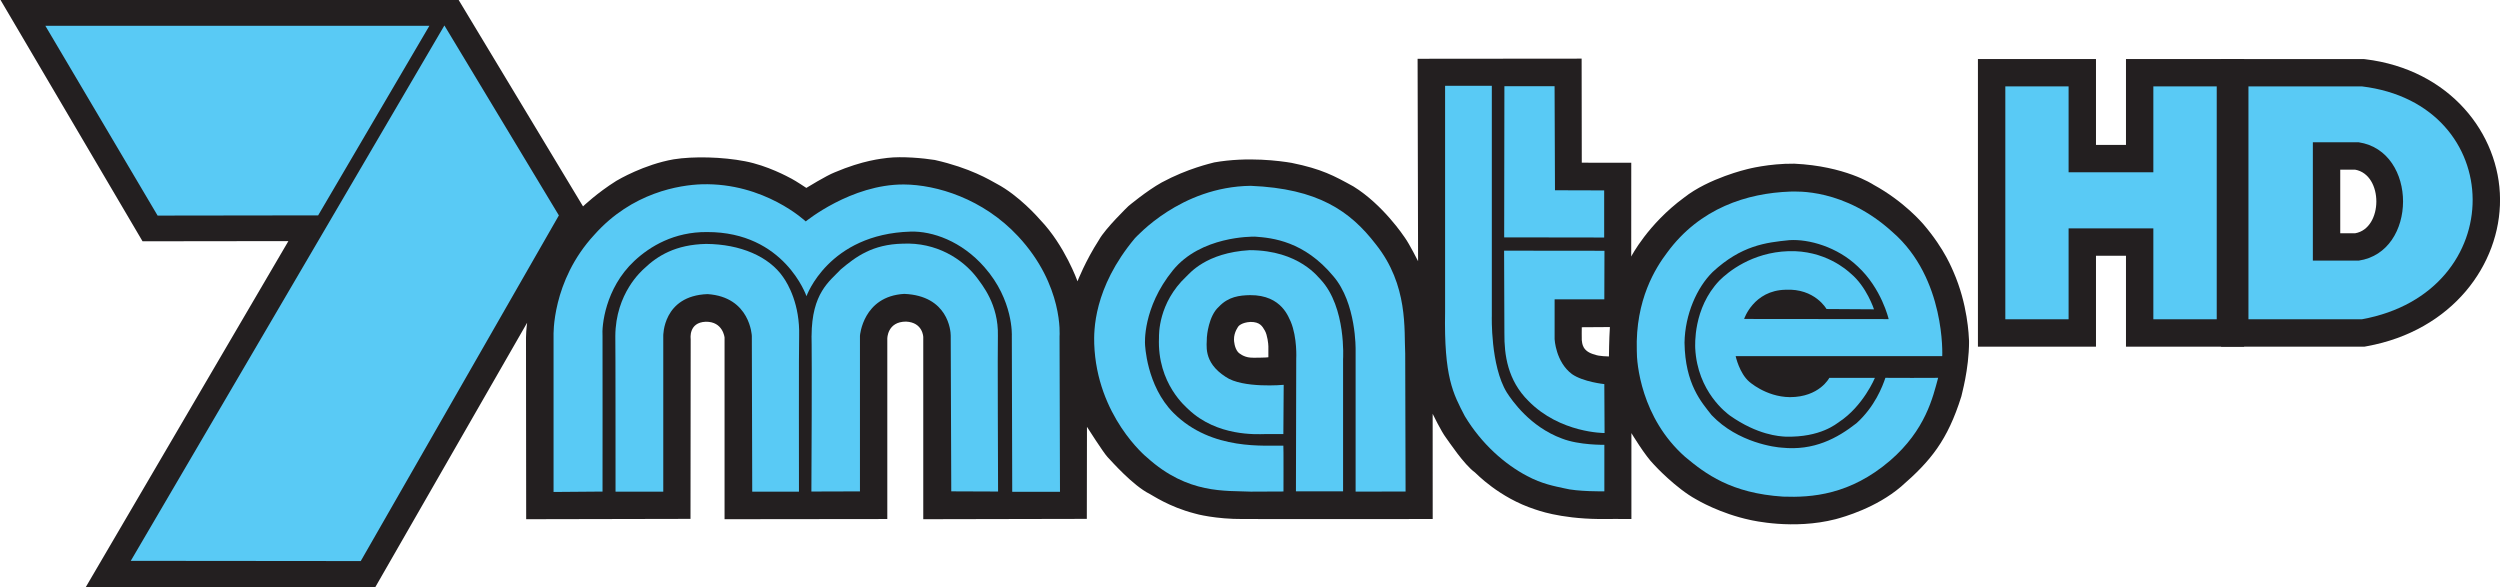
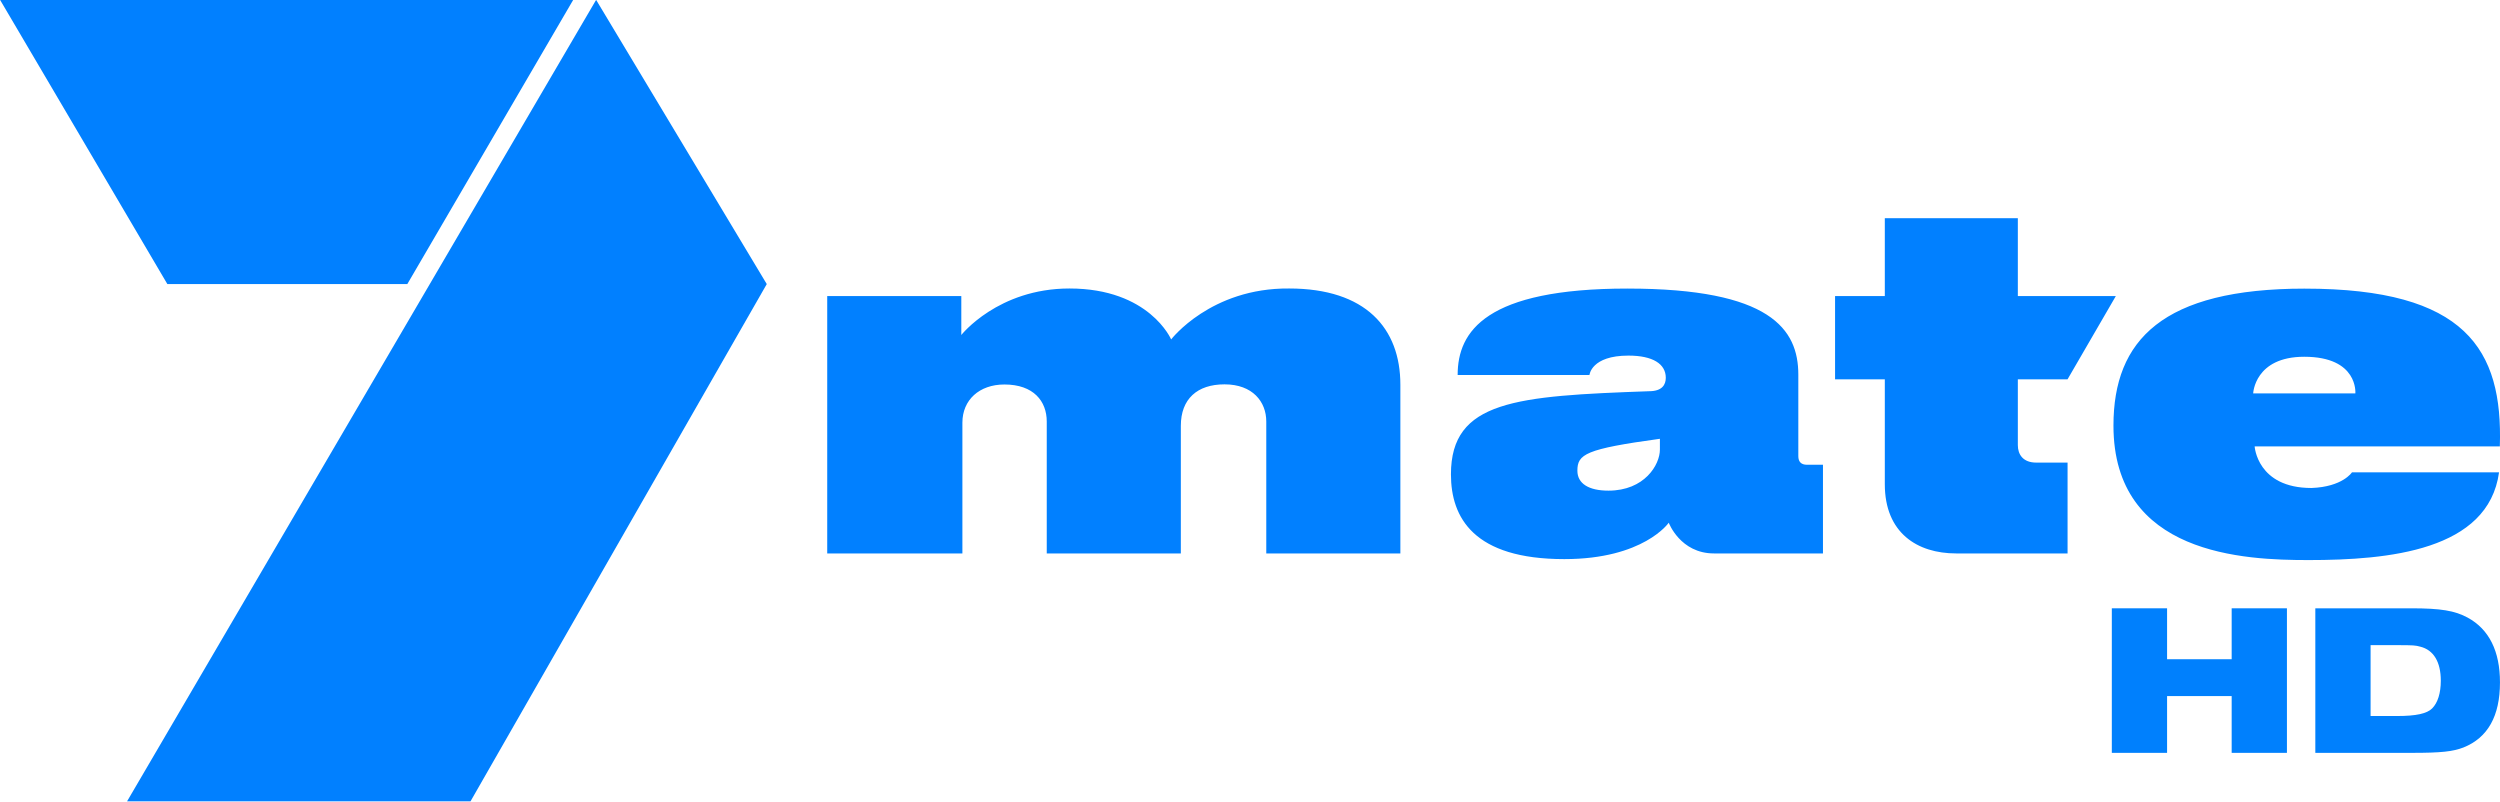
- <svg xmlns="http://www.w3.org/2000/svg" width="762.03pt" height="178.98pt" version="1.1" viewBox="0 0 762.03 178.98">
-   <defs>
-     <clipPath id="a">
-       <path d="m332.44 203.64h53.704v16.027h-53.704z" />
-     </clipPath>
-   </defs>
-   <g transform="matrix(6.7828 0 0 6.7828 .089507 .40066)" fill="#231f20" shape-rendering="auto" stroke-width="2.46">
-     <path d="m88.873 2.594v12.926h5.305v-4.086h1.348v4.086h5.309v-12.926h-5.309v3.859h-1.348v-3.859z" color="#000000" color-rendering="auto" dominant-baseline="auto" image-rendering="auto" solid-color="#000000" style="font-feature-settings:normal;font-variant-alternates:normal;font-variant-caps:normal;font-variant-ligatures:normal;font-variant-numeric:normal;font-variant-position:normal;isolation:auto;mix-blend-mode:normal;paint-order:stroke fill markers;shape-padding:0;text-decoration-color:#000000;text-decoration-line:none;text-decoration-style:solid;text-indent:0;text-orientation:mixed;text-transform:none;white-space:normal" />
-     <path d="m99.801 2.594v12.926h6.438l0.109-0.02c3.842-0.698 6.006-3.669 5.988-6.609-0.018-2.941-2.256-5.829-6.061-6.289l-0.074-0.008zm5.354 4.971h0.666c1.283 0.227 1.267 2.643 2e-3 2.859h-0.668z" color="#000000" color-rendering="auto" dominant-baseline="auto" image-rendering="auto" solid-color="#000000" style="font-feature-settings:normal;font-variant-alternates:normal;font-variant-caps:normal;font-variant-ligatures:normal;font-variant-numeric:normal;font-variant-position:normal;isolation:auto;mix-blend-mode:normal;paint-order:stroke fill markers;shape-padding:0;text-decoration-color:#000000;text-decoration-line:none;text-decoration-style:solid;text-indent:0;text-orientation:mixed;text-transform:none;white-space:normal" />
+ <svg xmlns="http://www.w3.org/2000/svg" width="600pt" height="192.31pt" version="1.1" viewBox="0 0 600 192.31">
+   <g transform="matrix(1.7338 0 0 1.7338 -591.11 -580.47)" fill="#0080fd" style="shape-inside:url(#rect882);white-space:pre" aria-label="HD">
+     <path d="m633.26 439.01h7.65v-7.86h8.94v7.86h7.65v-20.01h-7.65v7.05h-8.94v-7.05h-7.65z" />
+     <path d="m661.43 439.01h13.38c4.05 0 5.67-0.18 7.14-0.75 3.36-1.35 5.04-4.35 5.04-9 0-4.32-1.5-7.35-4.47-8.97-1.77-0.96-3.72-1.29-7.83-1.29h-13.26zm7.65-5.1v-9.81h3.6c2.37 0 2.61 0.03 3.27 0.21 1.86 0.45 2.85 2.13 2.85 4.71 0 1.71-0.42 3.06-1.2 3.84-0.72 0.72-2.22 1.05-4.83 1.05z" />
  </g>
-   <g transform="matrix(11.173 0 0 -11.173 -3714.2 2454.2)">
-     <g clip-path="url(#a)">
-       <g transform="translate(385.41,209.94)">
-         <path d="m-9.09-0.01s-0.28 4e-3 -0.377 0.048c-0.359 0.088-0.351 0.316-0.364 0.399-4e-3 0.031 0 0.35 0 0.35l0.767 5e-3c-0.022-0.333-0.026-0.802-0.026-0.802m-9.291 0.276v-0.298c-0.013-9e-3 -0.456-0.018-0.491-9e-3 -0.18 0.013-0.311 0.118-0.337 0.149-0.097 0.114-0.11 0.303-0.11 0.342-4e-3 0.206 0.123 0.364 0.123 0.364s0.083 0.105 0.329 0.118c0.254 0 0.319-0.114 0.39-0.237 0.07-0.122 0.096-0.368 0.096-0.429m18.686 2.042c-0.022 0.035-0.214 0.588-0.823 1.297-0.023 0.022-0.513 0.61-1.355 1.07-0.026 0.017-0.779 0.509-2.16 0.574-0.697 8e-3 -1.284-0.149-1.284-0.149s-1.052-0.245-1.723-0.776c-0.99-0.727-1.442-1.608-1.442-1.608l1e-3 2.559-1.35 1e-3 -4e-3 2.839-4.475-0.004 0.013-5.522s-0.236 0.469-0.359 0.64c-0.027 0.04-0.6 0.902-1.403 1.398-0.53 0.293-0.867 0.477-1.687 0.644-0.306 0.052-1.192 0.175-2.112 0.013-0.088-0.026-0.719-0.162-1.433-0.547-0.412-0.229-0.908-0.645-0.908-0.645s-0.631-0.609-0.802-0.92c-0.376-0.583-0.587-1.131-0.587-1.131s-0.346 0.973-1.012 1.67c-0.061 0.07-0.587 0.67-1.192 0.99-0.194 0.106-0.719 0.43-1.688 0.649-0.303 0.049-0.893 0.105-1.293 0.057-0.158-0.022-0.657-0.062-1.441-0.395-0.224-0.087-0.772-0.424-0.772-0.424s-0.289 0.192-0.399 0.249c-0.11 0.058-0.657 0.359-1.271 0.478s-1.406 0.14-1.95 0.053c-0.806-0.141-1.512-0.557-1.564-0.588-0.526-0.329-0.908-0.696-0.908-0.696l-3.396 5.636-12.495-5e-3 3.874-6.583 3.979 5e-3 -5.531-9.445 7.902 5e-3 4.142 7.213s-0.026-0.175-0.031-0.399c1e-3 -8e-3 5e-3 -4.961 5e-3 -4.961l4.483 9e-3 5e-3 4.909s-0.066 0.451 0.411 0.469c0.47 8e-3 0.513-0.43 0.513-0.43v-4.957l4.44 5e-3v4.921s-4e-3 0.465 0.512 0.465c0.461-0.022 0.469-0.421 0.469-0.421v-4.97l4.462 9e-3 4e-3 2.511s0.452-0.71 0.561-0.824 0.693-0.78 1.153-1.008c0.052-0.022 0.522-0.35 1.218-0.53 0.048-0.018 0.588-0.158 1.324-0.153 0.026-5e-3 5.176 2.338e-4 5.176 2.338e-4l-1e-3 2.87s0.233-0.482 0.364-0.653c0.078-0.105 0.492-0.732 0.789-0.946 0.03-0.022 0.654-0.688 1.64-1.008 0.048-0.013 0.644-0.25 1.743-0.263 0.03 4e-3 0.886 0 0.886 0v2.344s0.373-0.622 0.618-0.863c0.025-0.031 0.605-0.648 1.144-0.942 0.038-0.023 0.657-0.39 1.485-0.566 0.043-8e-3 1.166-0.275 2.323 0.022 0.227 0.061 1.105 0.307 1.788 0.89 0.803 0.697 1.267 1.258 1.644 2.463 3e-3 0.044 0.206 0.71 0.21 1.499-8e-3 0.158-0.035 1.008-0.43 1.906" fill="#231f20" />
-       </g>
-       <g transform="translate(344.55,218.96)">
-         <path d="m0 0-8.556-14.606 6.274-6e-3 5.405 9.43z" fill="#59caf5" />
-       </g>
-       <g transform="translate(344.14,218.95)">
-         <path d="m0 0h-10.476l3.062-5.177 4.38 6e-3z" fill="#59caf5" />
-       </g>
-       <g transform="translate(360.2,213.21)">
-         <path d="m0 0c-0.955 1.024-2.22 1.407-3.12 1.412-1.435 5e-3 -2.672-1.008-2.672-1.008s-1.123 1.063-2.839 1.013c-0.593-0.02-1.895-0.215-2.928-1.377-1.172-1.267-1.113-2.759-1.113-2.759v-4.258l1.336 0.011s3e-3 4.176 0 4.242c-0.022 0.264 0.064 1.298 0.869 2.051 0.429 0.4 1.086 0.794 1.981 0.787 2.115 6e-3 2.714-1.75 2.714-1.75s0.598 1.696 2.841 1.762c0.591 0.018 1.391-0.259 2.013-0.969 0.798-0.903 0.748-1.876 0.748-1.876l0.011-4.253h1.303l-0.012 4.242s0.12 1.388-1.132 2.73" fill="#59caf5" />
-       </g>
-       <g transform="translate(351.69,213)">
-         <path d="m0 0c-0.829-0.017-1.326-0.321-1.698-0.679-0.049-0.048-0.773-0.663-0.779-1.837 6e-3 -0.095 6e-3 -4.242 6e-3 -4.242h1.302v4.248s-0.017 1.096 1.208 1.141c1.169-0.078 1.208-1.141 1.208-1.141l0.011-4.248h1.275s-6e-3 4.181 5e-3 4.242c0.023 0.863-0.3 1.419-0.439 1.614-0.387 0.56-1.164 0.896-2.099 0.902" fill="#59caf5" />
-       </g>
-       <g transform="translate(354.57,210.49)">
-         <path d="m0 0c-1e-3 0.034-1e-3 0.021 0 0" fill="#59caf5" />
-       </g>
-       <g transform="translate(359.65,210.49)">
-         <path d="m0 0c0.022 0.863-0.435 1.397-0.574 1.591-0.394 0.514-1.107 0.968-2.02 0.926-0.829-0.017-1.282-0.357-1.691-0.701-0.31-0.329-0.793-0.642-0.798-1.816-1e-3 2e-3 -1e-3 3e-3 -1e-3 5e-3 3e-3 -0.126 0.014-0.89-4e-3 -4.25l1.325 4e-3v4.247s0.081 1.077 1.208 1.141c1.193-0.049 1.268-1.002 1.268-1.136 0-0.046 0.015-4.251 0.015-4.251l1.277-5e-3s-0.016 4.184-5e-3 4.245" fill="#59caf5" />
-       </g>
-       <g transform="translate(366.52,212.83)">
-         <path d="m0 0c-1.202-0.07-1.643-0.643-1.732-0.721-0.768-0.723-0.743-1.588-0.743-1.663-0.056-1.267 0.763-1.914 0.805-1.961 0.783-0.742 1.861-0.676 2.079-0.673h0.509l9e-3 1.344s-1.121-0.104-1.584 0.218c-0.635 0.408-0.506 0.888-0.512 1.076 2e-3 0.038 0.045 0.585 0.326 0.835 0.261 0.279 0.567 0.312 0.851 0.318 0.887 7e-3 1.061-0.643 1.111-0.723 0.183-0.441 0.15-1.016 0.15-1.016l-8e-3 -3.614h1.286v3.608s0.091 1.411-0.61 2.168c-0.056 0.044-0.579 0.801-1.937 0.804" fill="#59caf5" />
-       </g>
-       <g transform="translate(369.96,212.99)">
-         <path d="m0 0c-0.701 0.91-1.578 1.52-3.415 1.595-1.912-0.025-3.106-1.386-3.156-1.428-1.144-1.369-1.119-2.547-1.111-2.881 0.067-1.97 1.42-3.089 1.445-3.106 1.114-1.005 2.139-0.895 2.828-0.928l0.89 4e-3s4e-3 1.246-3e-3 1.25c-0.463 0.019-1.949-0.156-2.997 0.893-0.743 0.743-0.777 1.879-0.777 1.879s-0.075 0.985 0.76 2.012c0.76 0.935 2.154 0.919 2.238 0.919 0.484-0.034 1.344-0.126 2.137-1.077 0.635-0.735 0.61-2.013 0.61-2.013v-3.866l1.363 2e-3s-0.01 3.739-0.01 3.764c-0.034 0.643 0.091 1.862-0.802 2.981" fill="#59caf5" />
-       </g>
-       <g transform="translate(375.04,207.69)">
-         <path d="m0 0c-0.873 0.321-1.368 1.043-1.506 1.257-0.45 0.731-0.409 2.104-0.409 2.079v6.288l-1.275-1e-3v-6.166c-0.032-1.786 0.217-2.227 0.539-2.847 0.457-0.758 1.089-1.31 1.698-1.631 0.412-0.22 0.756-0.279 1.009-0.335 0.355-0.095 1.099-0.084 1.099-0.084v1.27s-0.686-0.014-1.155 0.17" fill="#59caf5" />
-       </g>
-       <g transform="translate(376.19,214.46)">
-         <path d="m0 0-1.342 4e-3 -0.011 2.839-1.369-1.875e-4 -6e-3 -4.124 2.728-4e-3z" fill="#59caf5" />
-       </g>
-       <g transform="translate(375.31,209.45)">
-         <path d="m0 0c-0.444 0.332-0.472 0.953-0.472 0.953v1.085l1.356 1e-3 4e-3 1.324-2.738 3e-3s0.01-2.255 8e-3 -2.254c-5e-3 -0.585 0.085-1.282 0.658-1.848 0.866-0.881 2.075-0.873 2.075-0.873l-7e-3 1.335s-0.577 0.058-0.884 0.274" fill="#59caf5" />
-       </g>
-       <g transform="translate(384.06,213.32)">
-         <path d="m0 0c-1.32 1.205-2.637 1.108-2.793 1.108-1.177-0.042-2.468-0.448-3.361-1.667-0.308-0.408-0.868-1.278-0.826-2.672-5e-3 -0.334 0.114-1.835 1.319-2.899 0.551-0.46 1.252-0.993 2.672-1.084 0.774-0.028 1.827 0.044 2.922 0.985 0.966 0.835 1.165 1.727 1.308 2.256-2e-3 -3e-3 -1.421-3e-3 -1.439 0-0.08-0.238-0.289-0.786-0.787-1.237-0.53-0.415-1.165-0.758-2.038-0.668-0.152 7e-3 -1.198 0.128-1.916 0.888-0.275 0.35-0.722 0.84-0.739 1.976 0.013 0.773 0.338 1.506 0.768 1.929 0.783 0.724 1.45 0.804 2.096 0.868 0.523 0.033 1.299-0.18 1.862-0.718 0.651-0.601 0.843-1.436 0.843-1.436l-3.943 0.004s0.256 0.779 1.13 0.797c0.801 0.042 1.118-0.526 1.118-0.526l1.295-8e-3s-0.201 0.618-0.635 0.977c-0.1 0.092-0.71 0.643-1.703 0.609-0.994-0.033-1.645-0.567-1.879-0.801-0.726-0.76-0.66-1.779-0.66-1.846 0.059-1.193 0.869-1.778 0.944-1.836 0.76-0.535 1.353-0.568 1.52-0.577 0.96-0.025 1.394 0.359 1.461 0.401 0.659 0.434 0.977 1.203 0.977 1.203h-1.244s-0.268-0.526-1.077-0.526c-0.668 8e-3 -1.128 0.442-1.103 0.417-0.275 0.234-0.375 0.701-0.375 0.701h5.636s0.1 2.121-1.353 3.382" fill="#59caf5" />
-       </g>
+   <g transform="matrix(2.8346 0 0 2.8346 .0090747 -1.5042e-5)" fill="#0180ff">
+     <g transform="matrix(.064924 0 0 .064924 -12.023 20.458)">
+       <polygon transform="matrix(25.756 0 0 25.756 -2587.4 -10697)" points="114.08 443.66 131.47 443.66 146.47 417.47 137.83 403.08" clip-path="url(#SVGID_2_)" />
+       <polygon transform="matrix(25.756 0 0 25.756 -2587.4 -10697)" points="107.65 403.08 116.12 417.47 128.27 417.47 136.67 403.08" clip-path="url(#SVGID_2_)" />
    </g>
-   </g>
-   <g transform="matrix(6.7828 0 0 6.7828 .089507 .40066)" fill="#59caf5" stroke-width="2.46">
-     <path d="m90.104 3.823v10.466h2.843v-4.085h3.809v4.085h2.848v-10.466h-2.848v3.86h-3.809v-3.86z" style="paint-order:stroke fill markers" />
-     <path d="m101.03 3.823v10.466h5.097c6.696-1.216 6.579-9.671 0-10.466zm2.894 2.512h2.061c2.663 0.404 2.65 4.926 0 5.318h-2.061z" style="paint-order:stroke fill markers" />
+     <path d="m159.58 18.475v6.592h-4.212v7.05h4.212v8.881c0 4.117 2.741 5.86 6.043 5.86h9.431v-7.691h-2.655c-1.118 0-1.556-0.69-1.556-1.478v-5.572h4.208l4.089-7.05h-8.297v-6.592zm-69.037 5.951c-6.053 0-9.154 3.937-9.154 3.937v-3.296h-11.353v21.791h11.445v-11.072c0-1.918 1.427-3.232 3.559-3.232 2.474 0 3.583 1.423 3.583 3.134v11.17h11.353v-10.804c0-2.281 1.394-3.512 3.699-3.512 2.382 0 3.535 1.476 3.535 3.146v11.17h11.353v-14.283c0-4.783-2.933-8.149-9.418-8.149-6.64-0.06-9.989 4.313-9.989 4.313s-1.839-4.313-8.613-4.313zm47.253 0.006c-11.982 0-14.383 3.608-14.383 7.318h11.161s0.138-1.642 3.3-1.642c2.065 0 3.162 0.705 3.162 1.879 0 0.574-0.297 1.137-1.415 1.137-11.264 0.401-16.776 0.787-16.776 7.037 0 3.675 1.932 7.178 9.597 7.178 6.728 0 8.845-3.082 8.845-3.082s0.969 2.601 3.828 2.601h9.229v-7.508h-1.355c-0.502 0-0.732-0.263-0.732-0.732v-6.895c0-3.851-2.346-7.29-14.46-7.29zm57.34 0.005c-12.027 0-16.197 4.351-16.197 11.596 0 10.97 11.102 11.387 16.531 11.387 6.736 0 15.208-0.792 16.116-7.429h-12.452s-0.788 1.232-3.432 1.326c-4.6 0-4.809-3.523-4.809-3.523h20.76c0.268-8.216-2.889-13.356-16.518-13.356zm-0.046 5.769c4.599 0 4.33 3.1 4.33 3.1h-8.651s0.122-3.1 4.321-3.1zm-54.553 6.946v0.916c0 1.28-1.298 3.474-4.356 3.474-1.67 0-2.63-0.597-2.63-1.688 0-1.394 0.667-1.837 6.986-2.702z" />
  </g>
</svg>
